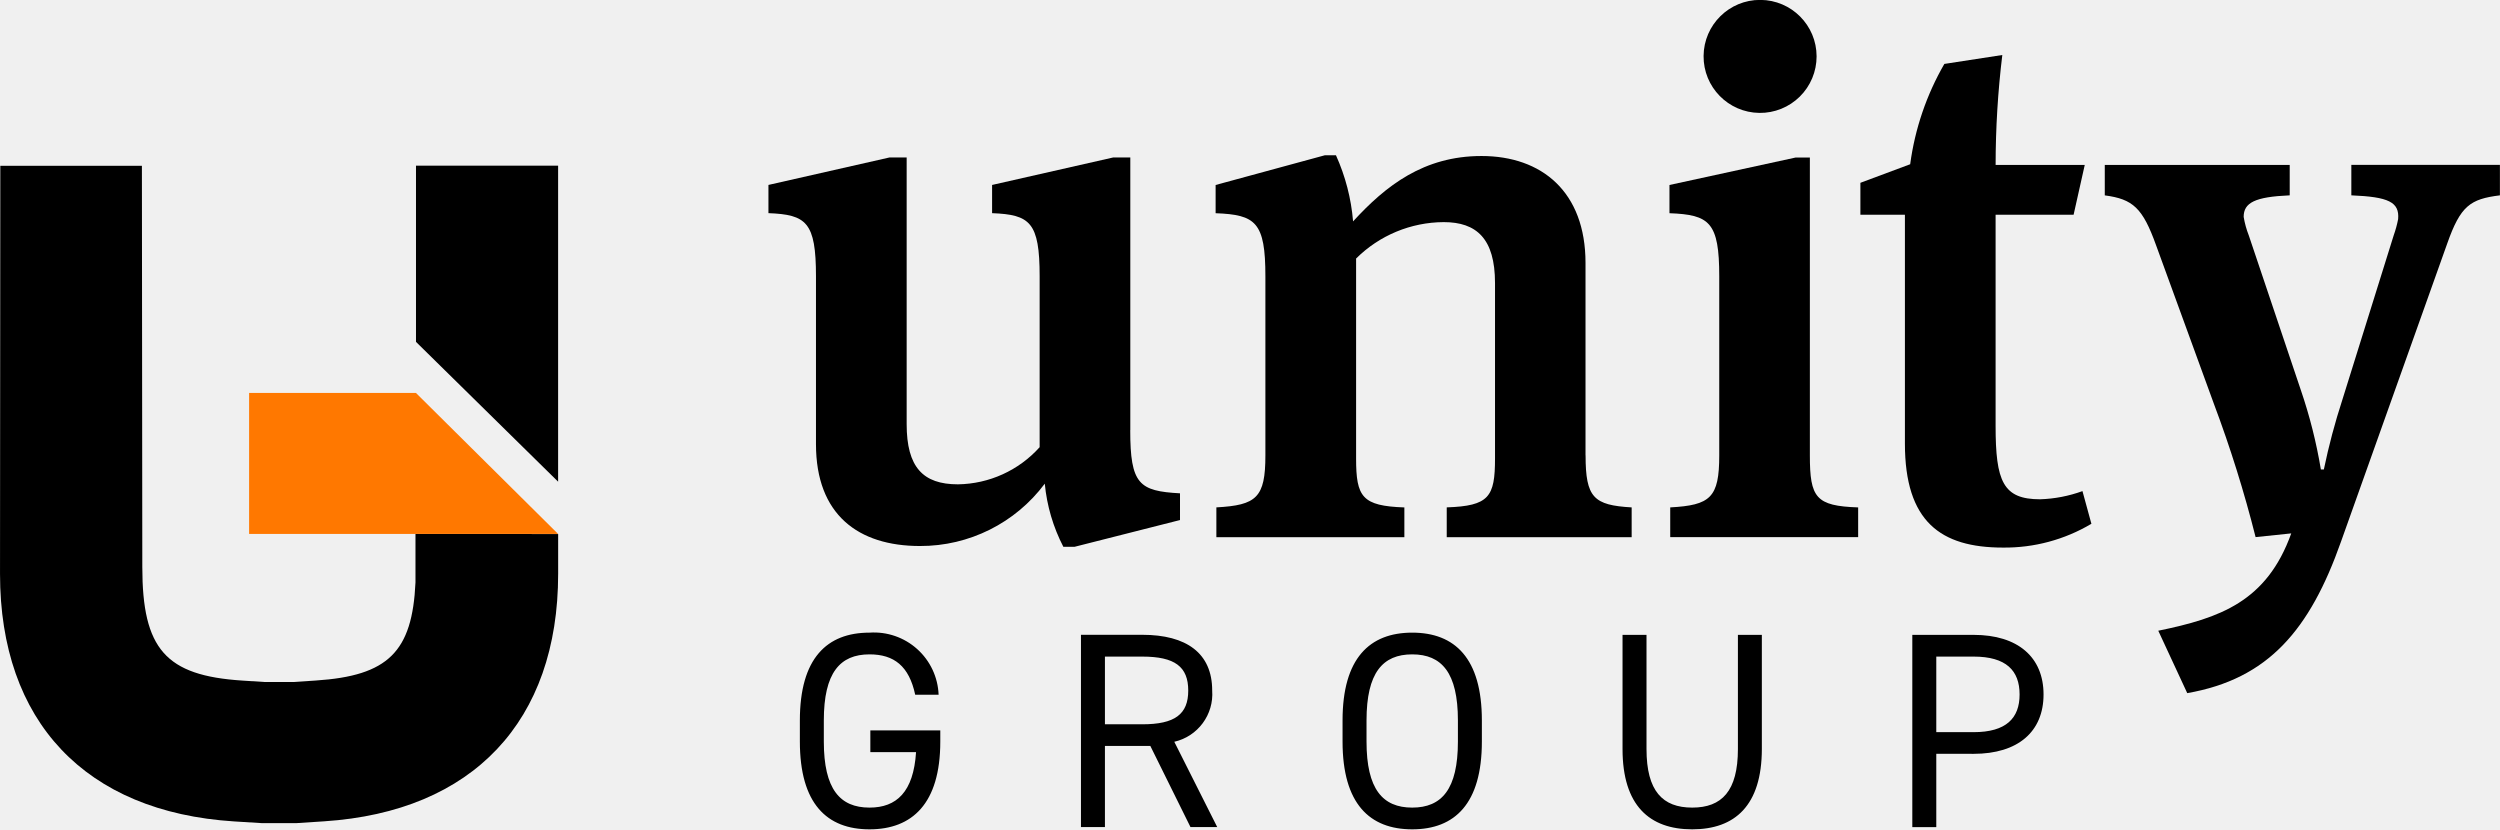
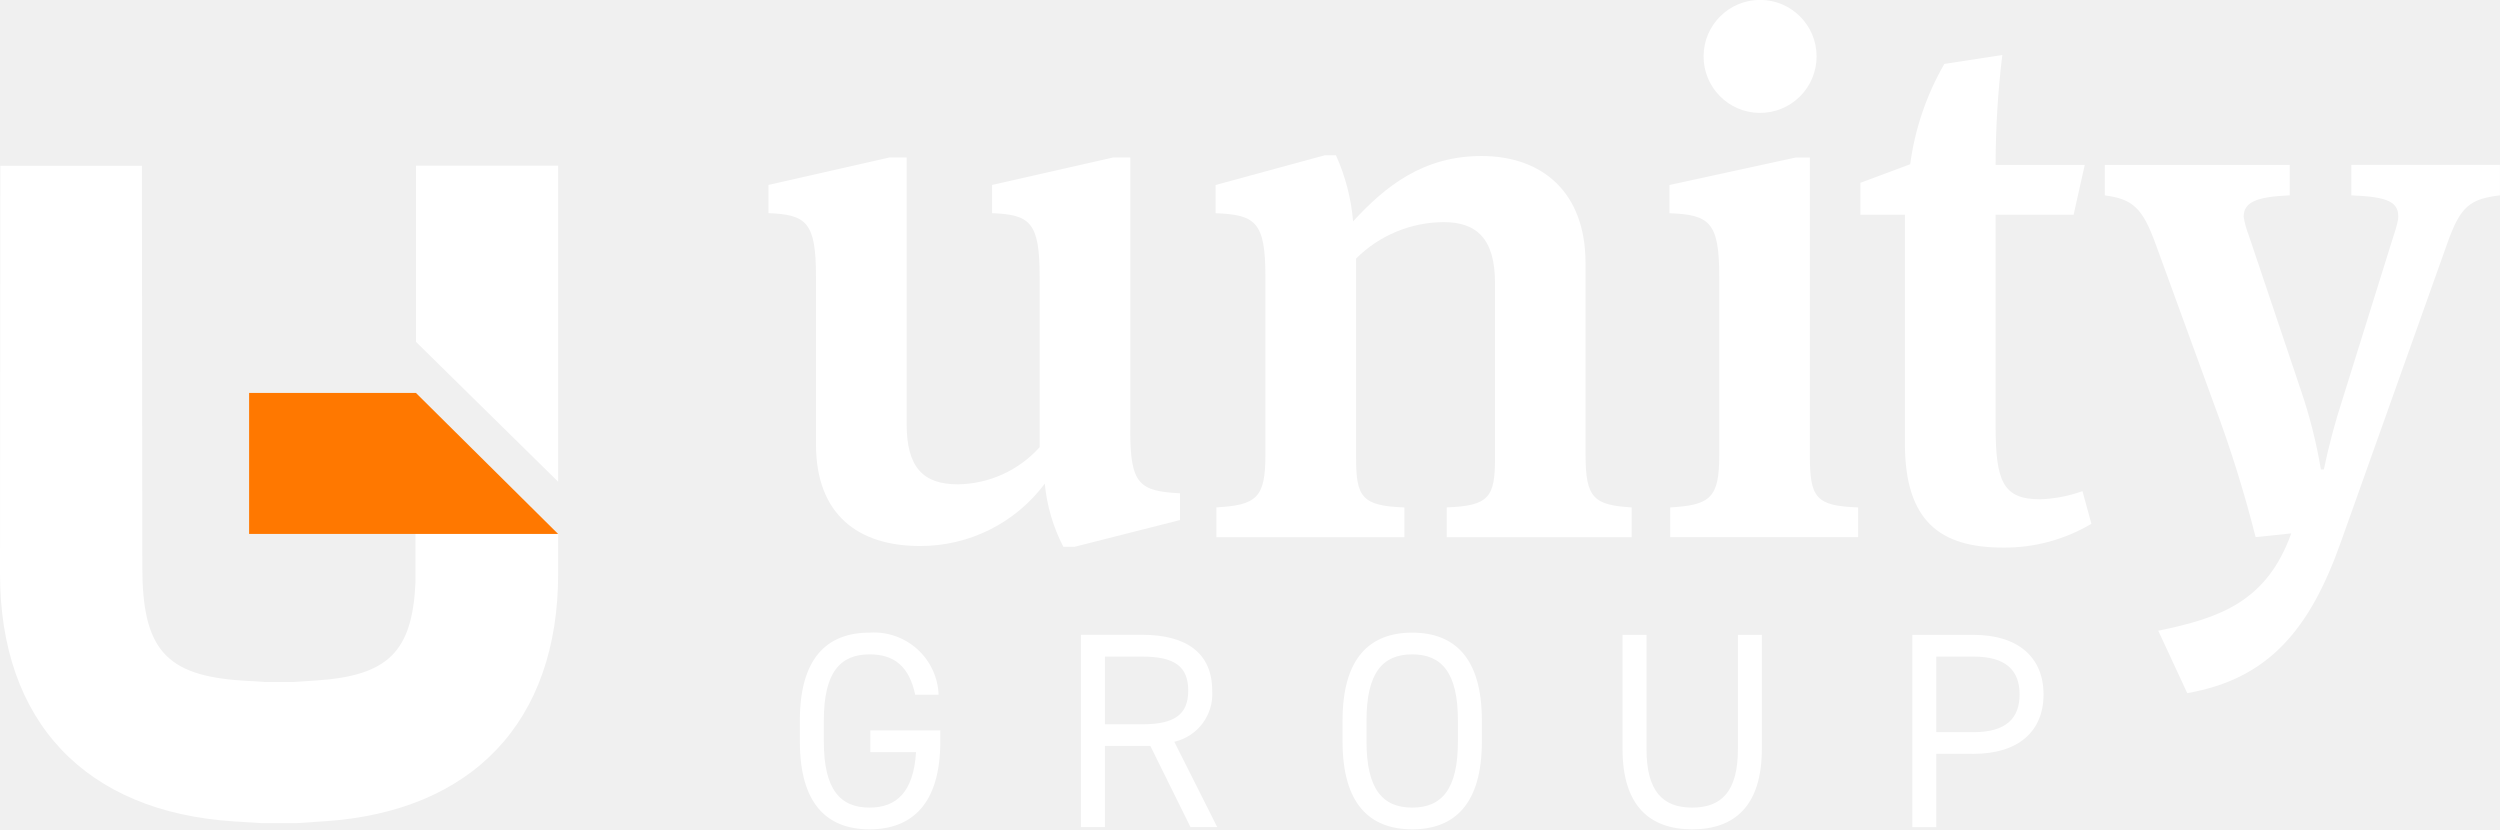
- <svg xmlns="http://www.w3.org/2000/svg" width="146" height="48.433" viewBox="0 0 146 48.433">
-   <g transform="translate(-159.999 -140.191)">
-     <path d="M199.935,166.389l8.3,8.166V156.1h-8.3Z" transform="translate(-15.642 -6.233)" />
-     <path d="M184.263,177.605v2.835c-.186,4.055-1.6,5.447-5.815,5.726l-1.283.086h-1.737l-1.287-.083c-4.469-.291-5.831-1.84-5.831-6.631l-.024-23.433h-8.268L160,179.936c0,8.62,4.973,13.905,13.672,14.459l1.618.1h2.019l1.621-.106c8.682-.57,13.665-5.838,13.665-14.455v-2.321Z" transform="translate(0 -6.233)" />
-     <path d="M201.959,186.148l-8.3-8.232h-9.744v8.232Z" transform="translate(-9.368 -14.776)" fill="#ff7800" />
-     <path d="M254.9,171.233c0,3.168.521,3.559,2.906,3.69v1.561l-6.161,1.563h-.651a10.1,10.1,0,0,1-1.085-3.688A9.053,9.053,0,0,1,242.621,178c-3.6,0-6.074-1.823-6.074-5.946v-9.805c0-3.168-.563-3.6-2.776-3.688v-1.648l7.072-1.605h1v15.576c0,2.515.954,3.514,2.993,3.514a6.538,6.538,0,0,0,4.773-2.169v-9.979c0-3.168-.564-3.6-2.777-3.688v-1.648l7.072-1.605h1v15.921Z" transform="translate(-28.895 -5.922)" />
-     <path d="M298.305,172.625c0,2.473.478,2.907,2.691,3.036V177.4h-10.8V175.66c2.473-.086,2.82-.607,2.82-2.863V162.559c0-2.6-1.085-3.558-2.994-3.558a7.3,7.3,0,0,0-5.119,2.126V172.8c0,2.256.347,2.776,2.819,2.863V177.4H276.743V175.66c2.342-.129,2.863-.563,2.863-3.036V162.169c0-3.168-.564-3.6-2.907-3.688v-1.649l6.378-1.735h.65a11.719,11.719,0,0,1,1,3.861c1.908-2.083,4.121-3.818,7.5-3.818,3.515,0,6.074,2.084,6.074,6.248v11.238Z" transform="translate(-45.708 -5.838)" />
-     <path d="M320.314,171.559v-1.736c2.343-.129,2.863-.563,2.863-3.035V156.331c0-3.168-.565-3.6-2.907-3.688v-1.649l7.375-1.605h.824v17.4c0,2.473.348,2.949,2.82,3.035v1.736Zm5.207-24.774a3.3,3.3,0,1,1,3.341-3.3,3.3,3.3,0,0,1-3.341,3.3" transform="translate(-62.774)" />
-     <path d="M351.049,154.8h-4.555v12.321c0,3.255.434,4.295,2.6,4.295a7.967,7.967,0,0,0,2.473-.477l.522,1.908a9.9,9.9,0,0,1-5.164,1.39c-3.644,0-5.727-1.519-5.727-6.074V154.8h-2.6v-1.866l2.908-1.085a15.932,15.932,0,0,1,1.995-5.858l3.385-.521a53.581,53.581,0,0,0-.391,6.422H351.7Z" transform="translate(-69.952 -2.067)" />
-     <path d="M365.182,183.226c3.6-.739,6.334-1.693,7.766-5.684l-2.082.217a72.475,72.475,0,0,0-2.429-7.766l-3.385-9.284c-.781-2.169-1.344-2.689-2.994-2.907v-1.779h10.8V157.8c-2.039.087-2.689.434-2.689,1.258a5.378,5.378,0,0,0,.3,1.085l3.037,9.024a29.075,29.075,0,0,1,1.172,4.642h.174a38.053,38.053,0,0,1,1.083-4.078l2.994-9.588a6.627,6.627,0,0,0,.261-.954c.086-1-.564-1.3-2.733-1.389v-1.778h8.677V157.8c-1.736.217-2.3.607-3.079,2.82l-6.2,17.4c-1.823,5.162-4.252,8.027-8.981,8.851Z" transform="translate(-79.14 -6.201)" />
-     <path d="M303.151,206.734v-4.41h2.18c1.9,0,2.685.813,2.685,2.213,0,1.383-.781,2.2-2.685,2.2Zm2.18,1.269c2.6,0,4.084-1.3,4.084-3.466,0-2.181-1.5-3.482-4.084-3.482h-3.58v11.227h1.4V208Zm-13.765-6.948v6.671c0,2.457-.944,3.417-2.669,3.417s-2.669-.96-2.669-3.417v-6.671h-1.4v6.671c0,3.3,1.579,4.686,4.068,4.686s4.068-1.383,4.068-4.7v-6.655Zm-21.689,4.995c0-2.783.944-3.856,2.668-3.856s2.669,1.074,2.669,3.856v1.237c0,2.782-.944,3.856-2.669,3.856s-2.668-1.074-2.668-3.856Zm6.736,1.237V206.05c0-3.629-1.578-5.125-4.068-5.125s-4.068,1.5-4.068,5.125v1.237c0,3.629,1.579,5.125,4.068,5.125s4.068-1.5,4.068-5.125M254.6,206.278v-3.954h2.18c1.9,0,2.685.586,2.685,1.985,0,1.383-.781,1.969-2.685,1.969Zm6.557,6-2.506-4.979a2.858,2.858,0,0,0,2.213-2.994c0-2.18-1.5-3.254-4.084-3.254H253.2v11.227h1.4v-4.735h2.652l2.343,4.735ZM240.9,206.636v1.269h2.669c-.147,2.327-1.139,3.238-2.717,3.238-1.725,0-2.669-1.074-2.669-3.856V206.05c0-2.783.944-3.856,2.669-3.856,1.432,0,2.31.683,2.668,2.359h1.367a3.78,3.78,0,0,0-4.035-3.628c-2.49,0-4.068,1.5-4.068,5.125v1.237c0,3.629,1.578,5.125,4.068,5.125s4.133-1.5,4.133-5.125v-.651Z" transform="translate(-30.073 -23.788)" />
-   </g>
+ <svg xmlns="http://www.w3.org/2000/svg" width="146" height="48.433" viewBox="0 0 146 48.433" version="1.1" id="svg157">
+   <defs id="defs161" />
+   <path d="m 24.294,19.965 8.3,8.166 V 9.676 h -8.3 z" id="path137" style="fill:#ffffff" />
+   <path d="m 24.264,31.181 v 2.835 c -0.186,4.055 -1.6,5.447 -5.815,5.726 l -1.283,0.086 H 15.429 L 14.142,39.745 C 9.673,39.454 8.311,37.905 8.311,33.114 L 8.287,9.681 H 0.019 L 0.001,33.512 c 0,8.62 4.973,13.905 13.672,14.459 l 1.618,0.1 h 2.019 l 1.621,-0.106 c 8.682,-0.57 13.665,-5.838 13.665,-14.455 v -2.321 z" id="path139" style="fill:#ffffff" />
+   <path d="m 32.592,31.181 -8.3,-8.232 h -9.744 v 8.232 z" fill="#ff7800" id="path141" />
+   <path d="m 66.006,25.12 c 0,3.168 0.521,3.559 2.906,3.69 v 1.561 l -6.161,1.563 H 62.1 a 10.1,10.1 0 0 1 -1.085,-3.688 9.053,9.053 0 0 1 -7.288,3.641 c -3.6,0 -6.074,-1.823 -6.074,-5.946 v -9.805 c 0,-3.168 -0.563,-3.6 -2.776,-3.688 V 10.8 l 7.072,-1.605 h 1 v 15.576 c 0,2.515 0.954,3.514 2.993,3.514 a 6.538,6.538 0 0 0 4.773,-2.169 v -9.979 c 0,-3.168 -0.564,-3.6 -2.777,-3.688 V 10.801 L 65.01,9.196 h 1 v 15.921 z" id="path143" style="fill:#ffffff" />
+   <path d="m 92.598,26.596 c 0,2.473 0.478,2.907 2.691,3.036 v 1.739 h -10.8 v -1.74 c 2.473,-0.086 2.82,-0.607 2.82,-2.863 V 16.53 c 0,-2.6 -1.085,-3.558 -2.994,-3.558 a 7.3,7.3 0 0 0 -5.119,2.126 v 11.673 c 0,2.256 0.347,2.776 2.819,2.863 v 1.737 H 71.036 v -1.74 c 2.342,-0.129 2.863,-0.563 2.863,-3.036 V 16.14 c 0,-3.168 -0.564,-3.6 -2.907,-3.688 V 10.803 L 77.37,9.068 h 0.65 a 11.719,11.719 0 0 1 1,3.861 c 1.908,-2.083 4.121,-3.818 7.5,-3.818 3.515,0 6.074,2.084 6.074,6.248 v 11.238 z" id="path145" style="fill:#ffffff" />
+   <path d="m 97.541,31.368 v -1.736 c 2.343,-0.129 2.863,-0.563 2.863,-3.035 V 16.14 c 0,-3.168 -0.565,-3.6 -2.907,-3.688 v -1.649 l 7.375,-1.605 h 0.824 v 17.4 c 0,2.473 0.348,2.949 2.82,3.035 v 1.736 z m 5.207,-24.774 a 3.3,3.3 0 1 1 3.341,-3.3 3.3,3.3 0 0 1 -3.341,3.3" id="path147" style="fill:#ffffff" />
+   <path d="m 121.098,12.542 h -4.555 v 12.321 c 0,3.255 0.434,4.295 2.6,4.295 a 7.967,7.967 0 0 0 2.473,-0.477 l 0.522,1.908 a 9.9,9.9 0 0 1 -5.164,1.39 c -3.644,0 -5.727,-1.519 -5.727,-6.074 V 12.542 h -2.6 v -1.866 l 2.908,-1.085 a 15.932,15.932 0 0 1 1.995,-5.858 l 3.385,-0.521 a 53.581,53.581 0 0 0 -0.391,6.422 h 5.205 z" id="path149" style="fill:#ffffff" />
+   <path d="m 126.043,36.834 c 3.6,-0.739 6.334,-1.693 7.766,-5.684 l -2.082,0.217 a 72.475,72.475 0 0 0 -2.429,-7.766 l -3.385,-9.284 c -0.781,-2.169 -1.344,-2.689 -2.994,-2.907 V 9.631 h 10.8 v 1.777 c -2.039,0.087 -2.689,0.434 -2.689,1.258 a 5.378,5.378 0 0 0 0.3,1.085 l 3.037,9.024 a 29.075,29.075 0 0 1 1.172,4.642 h 0.174 a 38.053,38.053 0 0 1 1.083,-4.078 l 2.994,-9.588 a 6.627,6.627 0 0 0 0.261,-0.954 c 0.086,-1 -0.564,-1.3 -2.733,-1.389 V 9.63 h 8.677 v 1.778 c -1.736,0.217 -2.3,0.607 -3.079,2.82 l -6.2,17.4 c -1.823,5.162 -4.252,8.027 -8.981,8.851 z" id="path151" style="fill:#ffffff" />
+   <path d="m 113.079,42.755 v -4.41 h 2.18 c 1.9,0 2.685,0.813 2.685,2.213 0,1.383 -0.781,2.2 -2.685,2.2 z m 2.18,1.269 c 2.6,0 4.084,-1.3 4.084,-3.466 0,-2.181 -1.5,-3.482 -4.084,-3.482 h -3.58 v 11.227 h 1.4 v -4.282 z m -13.765,-6.948 v 6.671 c 0,2.457 -0.944,3.417 -2.669,3.417 -1.725,0 -2.669,-0.96 -2.669,-3.417 v -6.671 h -1.4 v 6.671 c 0,3.3 1.579,4.686 4.068,4.686 2.489,0 4.068,-1.383 4.068,-4.7 v -6.655 z m -21.689,4.995 c 0,-2.783 0.944,-3.856 2.668,-3.856 1.724,0 2.669,1.074 2.669,3.856 v 1.237 c 0,2.782 -0.944,3.856 -2.669,3.856 -1.725,0 -2.668,-1.074 -2.668,-3.856 z m 6.736,1.237 v -1.237 c 0,-3.629 -1.578,-5.125 -4.068,-5.125 -2.49,0 -4.068,1.5 -4.068,5.125 v 1.237 c 0,3.629 1.579,5.125 4.068,5.125 2.489,0 4.068,-1.5 4.068,-5.125 M 64.528,42.299 v -3.954 h 2.18 c 1.9,0 2.685,0.586 2.685,1.985 0,1.383 -0.781,1.969 -2.685,1.969 z m 6.557,6 -2.506,-4.979 a 2.858,2.858 0 0 0 2.213,-2.994 c 0,-2.18 -1.5,-3.254 -4.084,-3.254 h -3.58 v 11.227 h 1.4 v -4.735 h 2.652 l 2.343,4.735 z M 50.828,42.657 v 1.269 h 2.669 c -0.147,2.327 -1.139,3.238 -2.717,3.238 -1.725,0 -2.669,-1.074 -2.669,-3.856 v -1.237 c 0,-2.783 0.944,-3.856 2.669,-3.856 1.432,0 2.31,0.683 2.668,2.359 h 1.367 A 3.78,3.78 0 0 0 50.78,36.946 c -2.49,0 -4.068,1.5 -4.068,5.125 v 1.237 c 0,3.629 1.578,5.125 4.068,5.125 2.49,0 4.133,-1.5 4.133,-5.125 v -0.651 z" id="path153" style="fill:#ffffff" />
</svg>
